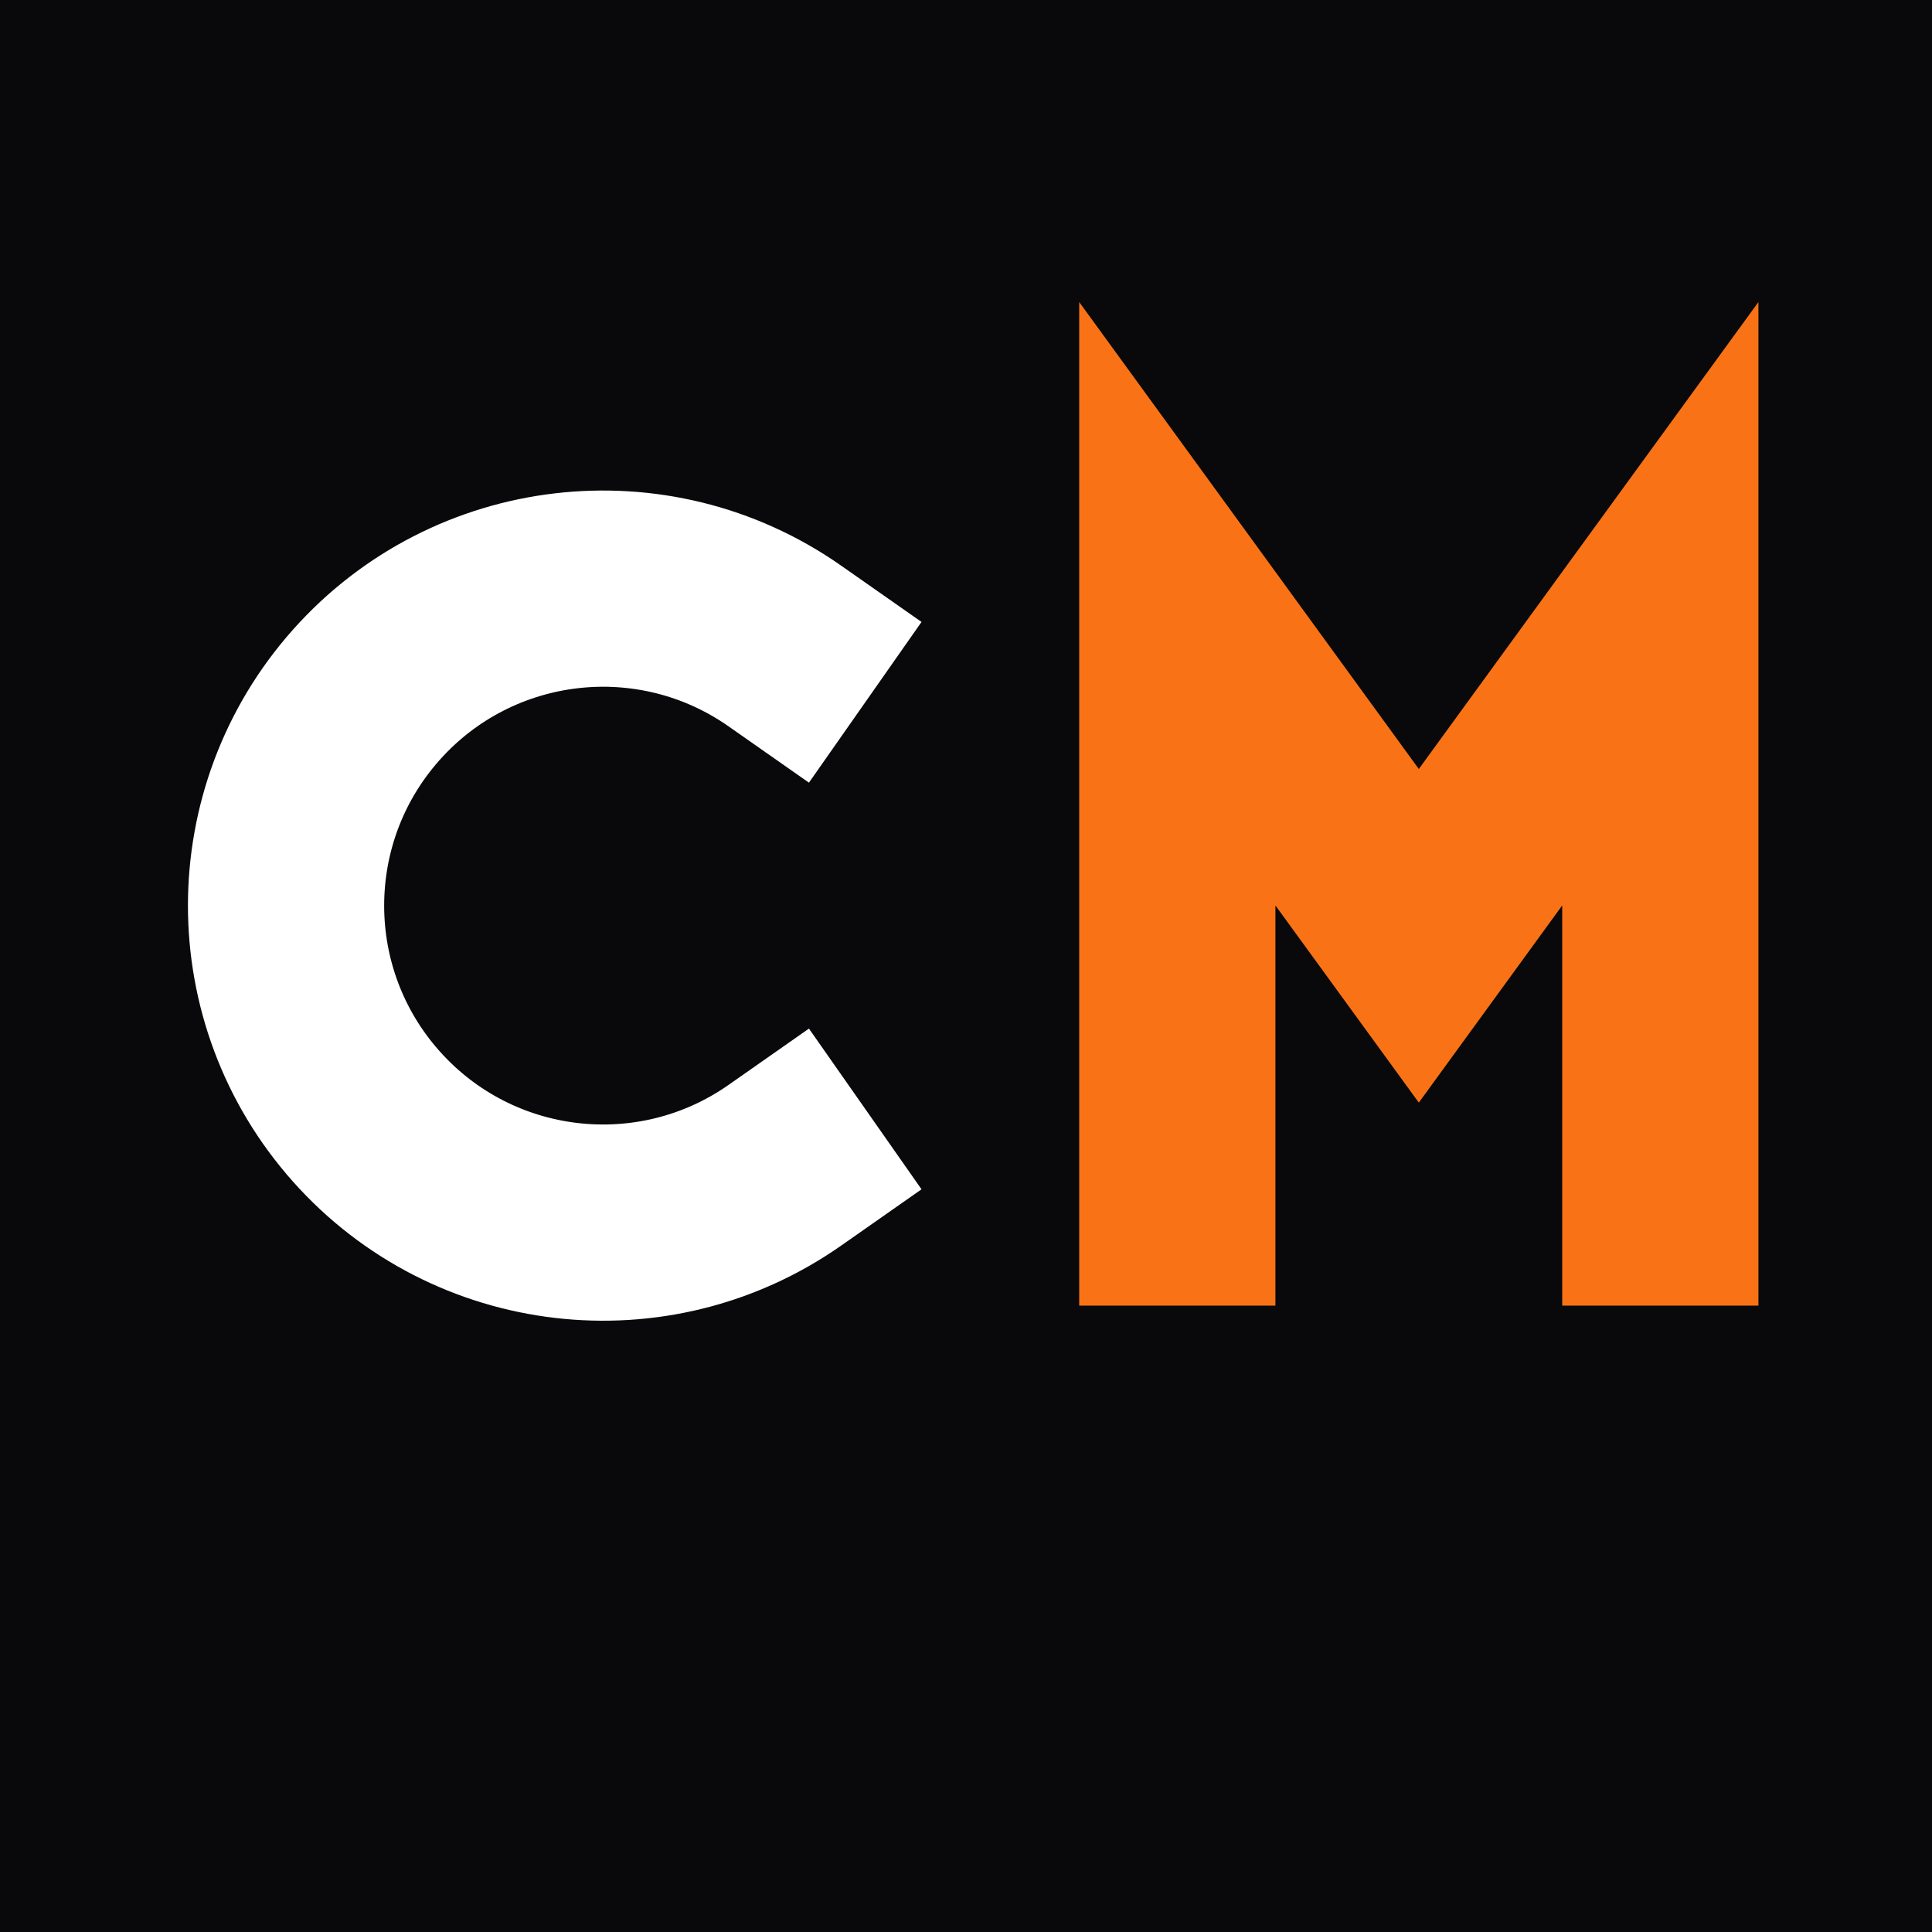
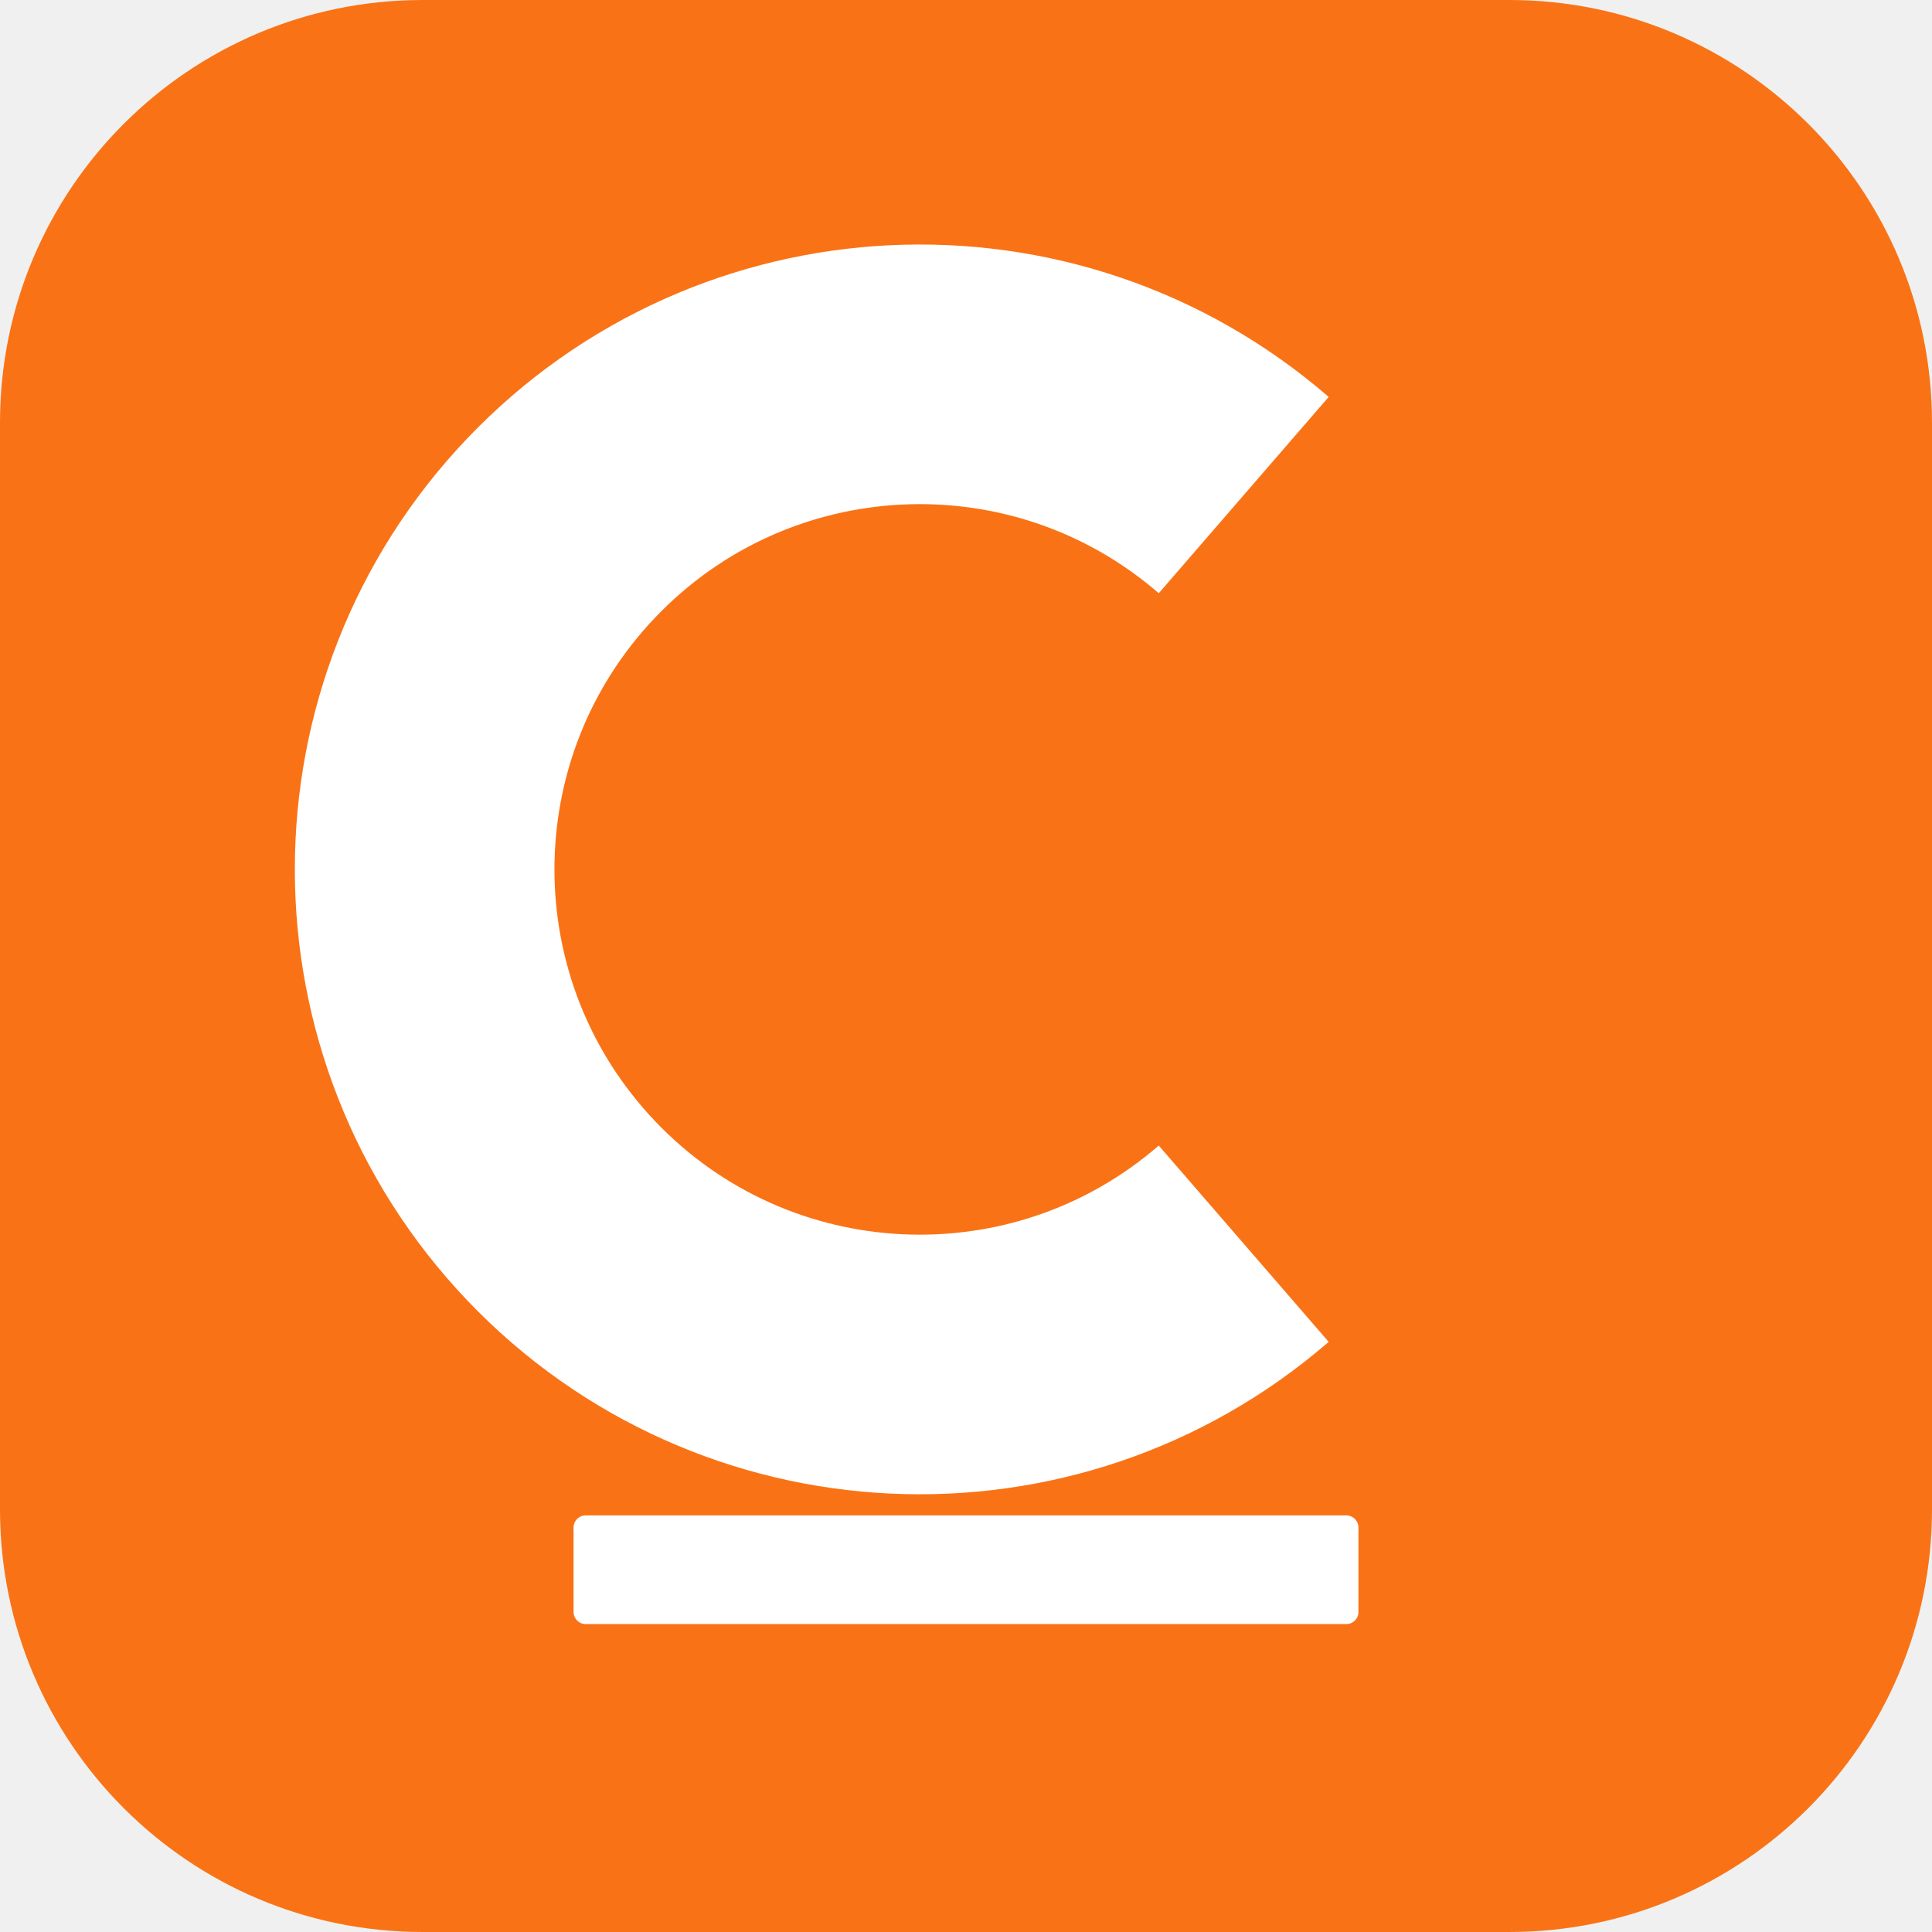
- <svg xmlns="http://www.w3.org/2000/svg" viewBox="0 0 64 64" width="64" height="64">
-   <rect width="64" height="64" fill="#09090b" />
-   <path d="M26 21.4 A10.5 10.5 0 1 0 26 38.6" fill="none" stroke="#ffffff" stroke-width="6.5" stroke-linecap="square" />
-   <path d="M39 40 V20 L47 31 L55 20 V40" fill="none" stroke="#f97316" stroke-width="6.5" stroke-linecap="square" />
+ <svg xmlns="http://www.w3.org/2000/svg" viewBox="0 0 64 64">
+   <rect width="64" height="64" rx="14" fill="#f97316" />
+   <path d="M41.2 16.4 A16.4 16.4 0 1 0 41.2 41.2" fill="none" stroke="#ffffff" stroke-width="8.6" stroke-linecap="butt" />
+   <rect x="19" y="50.2" width="26" height="3.6" rx="0.4" fill="#ffffff" />
</svg>
